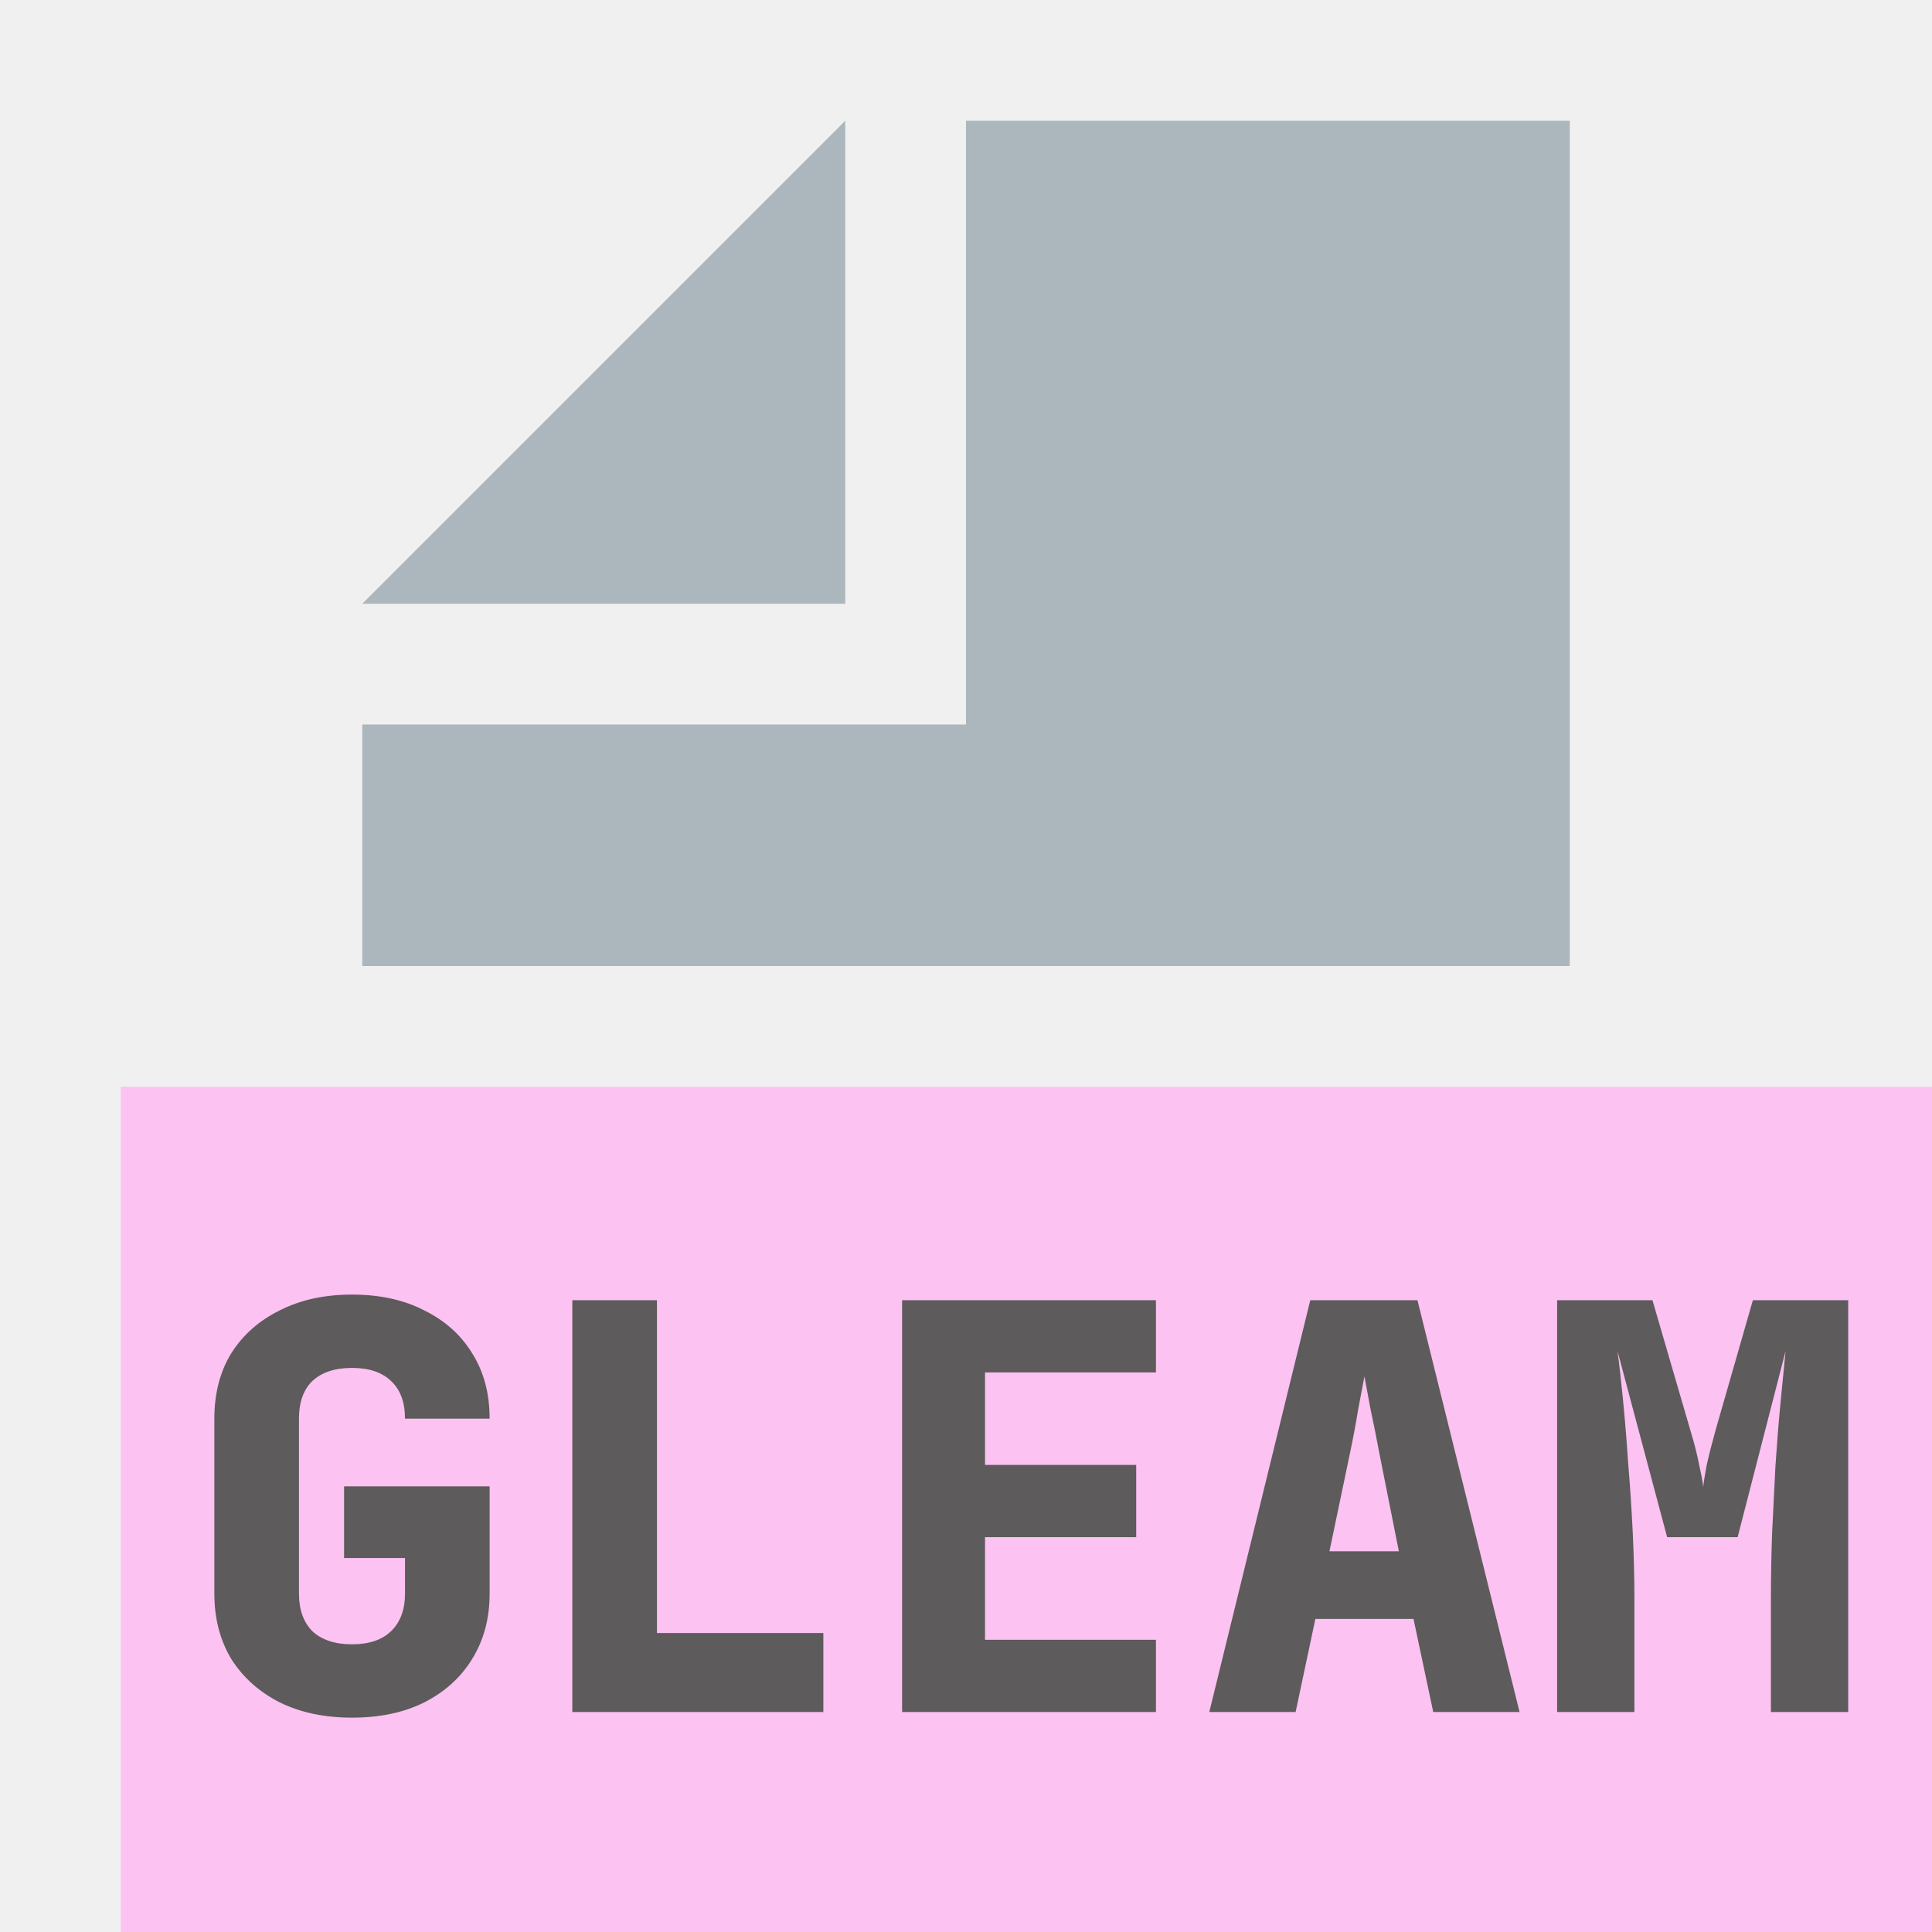
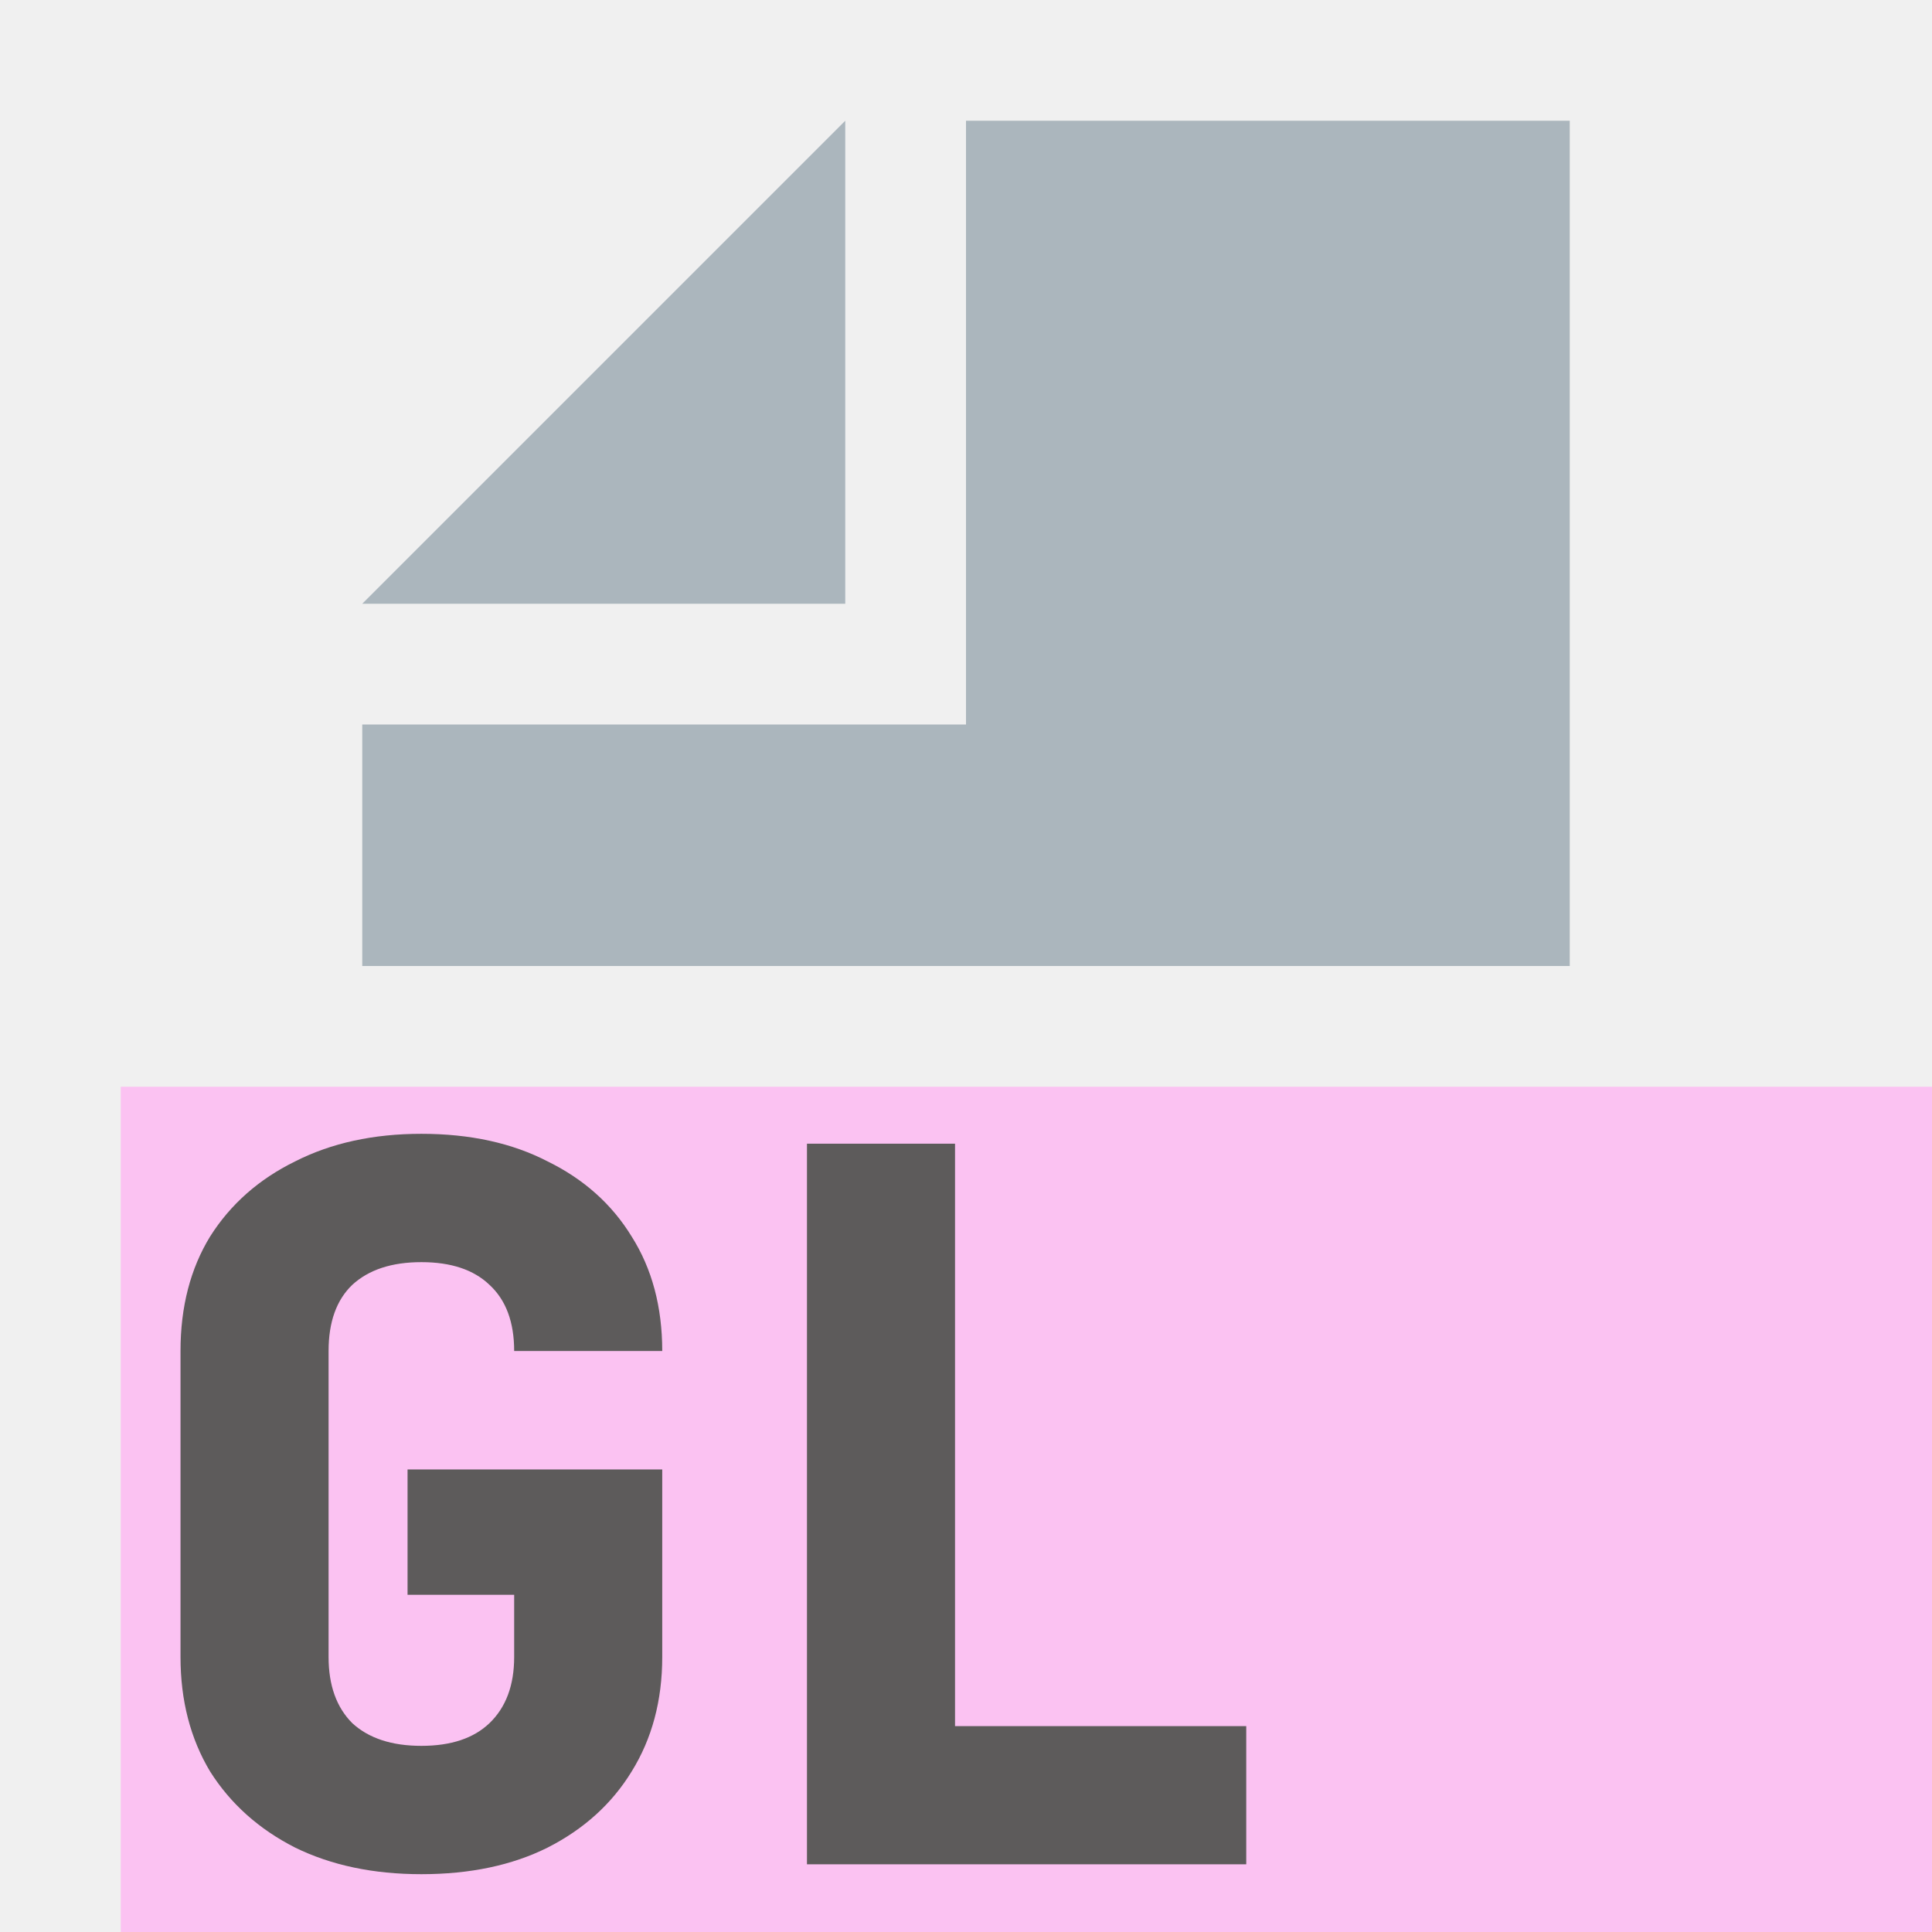
- <svg xmlns="http://www.w3.org/2000/svg" width="685" height="685" viewBox="0 0 685 685" fill="none">
-   <path fill-rule="evenodd" clip-rule="evenodd" d="M42.812 685H685V385.312H42.812V685Z" fill="#FFAFF3" fill-opacity="0.7" />
-   <path fill-rule="evenodd" clip-rule="evenodd" d="M299.688 42.812L128.438 214.062H299.688V42.812Z" fill="#9AA7B0" fill-opacity="0.8" />
-   <path fill-rule="evenodd" clip-rule="evenodd" d="M342.5 42.812V256.875H128.438V342.5H556.562V42.812H342.5Z" fill="#9AA7B0" fill-opacity="0.8" />
-   <path d="M124.8 609C115.067 609 106.533 607.2 99.2 603.6C91.867 599.867 86.133 594.733 82 588.2C78 581.533 76 573.8 76 565V503C76 494.067 78 486.333 82 479.8C86.133 473.267 91.867 468.2 99.2 464.6C106.533 460.867 115.067 459 124.8 459C134.667 459 143.2 460.867 150.4 464.6C157.733 468.2 163.4 473.267 167.4 479.8C171.533 486.333 173.6 494.067 173.6 503H143.6C143.6 497.133 141.933 492.667 138.6 489.6C135.4 486.533 130.8 485 124.8 485C118.8 485 114.133 486.533 110.8 489.6C107.6 492.667 106 497.133 106 503V565C106 570.733 107.6 575.2 110.8 578.4C114.133 581.467 118.8 583 124.8 583C130.8 583 135.4 581.467 138.6 578.4C141.933 575.2 143.6 570.733 143.6 565V552.4H122V527H173.6V565C173.6 573.8 171.533 581.533 167.4 588.2C163.4 594.733 157.733 599.867 150.4 603.6C143.2 607.2 134.667 609 124.8 609ZM202.922 607V461H232.922V579H291.922V607H202.922ZM319.844 607V461H409.844V486.6H349.244V519.4H402.844V545H349.244V581.4H409.844V607H319.844ZM428.766 607L464.566 461H502.566L538.766 607H508.166L501.166 574H466.366L459.366 607H428.766ZM471.366 550H495.966L488.966 514.8C488.032 509.733 487.032 504.733 485.966 499.8C485.032 494.733 484.299 490.8 483.766 488C483.232 490.8 482.499 494.667 481.566 499.6C480.766 504.533 479.832 509.533 478.766 514.6L471.366 550ZM552.088 607V461H585.888L599.288 507C600.754 511.8 601.821 516 602.487 519.6C603.288 523.2 603.754 525.733 603.888 527.2C604.021 525.733 604.421 523.2 605.088 519.6C605.888 516 606.954 511.8 608.288 507L621.488 461H655.288V607H627.888V567C627.888 559.667 628.021 552 628.288 544C628.688 535.867 629.088 527.8 629.488 519.8C630.021 511.8 630.621 504.333 631.288 497.4C631.954 490.333 632.554 484.2 633.088 479L616.088 545H591.088L573.488 479C574.154 483.933 574.821 489.867 575.488 496.8C576.154 503.6 576.754 511 577.288 519C577.954 526.867 578.488 534.933 578.888 543.2C579.288 551.467 579.488 559.4 579.488 567V607H552.088Z" fill="#5D5B5B" />
+ <svg xmlns="http://www.w3.org/2000/svg" width="16" height="16" viewBox="0 0 685 685" fill="none">
+   <g clip-path="url(#clip0_1_20)">
+     <path fill-rule="evenodd" clip-rule="evenodd" d="M42.812 685H685V385.312H42.812V685Z" fill="#FFAFF3" fill-opacity="0.7" />
+     <path fill-rule="evenodd" clip-rule="evenodd" d="M299.688 42.812L128.438 214.062H299.688V42.812Z" fill="#9AA7B0" fill-opacity="0.8" />
+     <path fill-rule="evenodd" clip-rule="evenodd" d="M342.5 42.812V256.875H128.438V342.5H556.562V42.812H342.5Z" fill="#9AA7B0" fill-opacity="0.8" />
+     <path d="M149.4 664.5C132.367 664.5 117.433 661.35 104.6 655.05C91.767 648.517 81.733 639.533 74.5 628.1C67.5 616.433 64 602.9 64 587.5V479C64 463.367 67.5 449.833 74.5 438.4C81.733 426.967 91.767 418.1 104.6 411.8C117.433 405.267 132.367 402 149.4 402C166.667 402 181.6 405.267 194.2 411.8C207.033 418.1 216.95 426.967 223.95 438.4C231.183 449.833 234.8 463.367 234.8 479H182.3C182.3 468.733 179.383 460.917 173.55 455.55C167.95 450.183 159.9 447.5 149.4 447.5C138.9 447.5 130.733 450.183 124.9 455.55C119.3 460.917 116.5 468.733 116.5 479V587.5C116.5 597.533 119.3 605.35 124.9 610.95C130.733 616.317 138.9 619 149.4 619C159.9 619 167.95 616.317 173.55 610.95C179.383 605.35 182.3 597.533 182.3 587.5V565.45H144.5V521H234.8V587.5C234.8 602.9 231.183 616.433 223.95 628.1C216.95 639.533 207.033 648.517 194.2 655.05C181.6 661.35 166.667 664.5 149.4 664.5ZM286.113 661V405.5H338.613V612H441.863V661H286.113Z" fill="#5D5B5B" />
+   </g>
+   <defs>
+     <clipPath id="clip0_1_20">
+       <rect width="685" height="685" fill="white" />
+     </clipPath>
+   </defs>
</svg>
